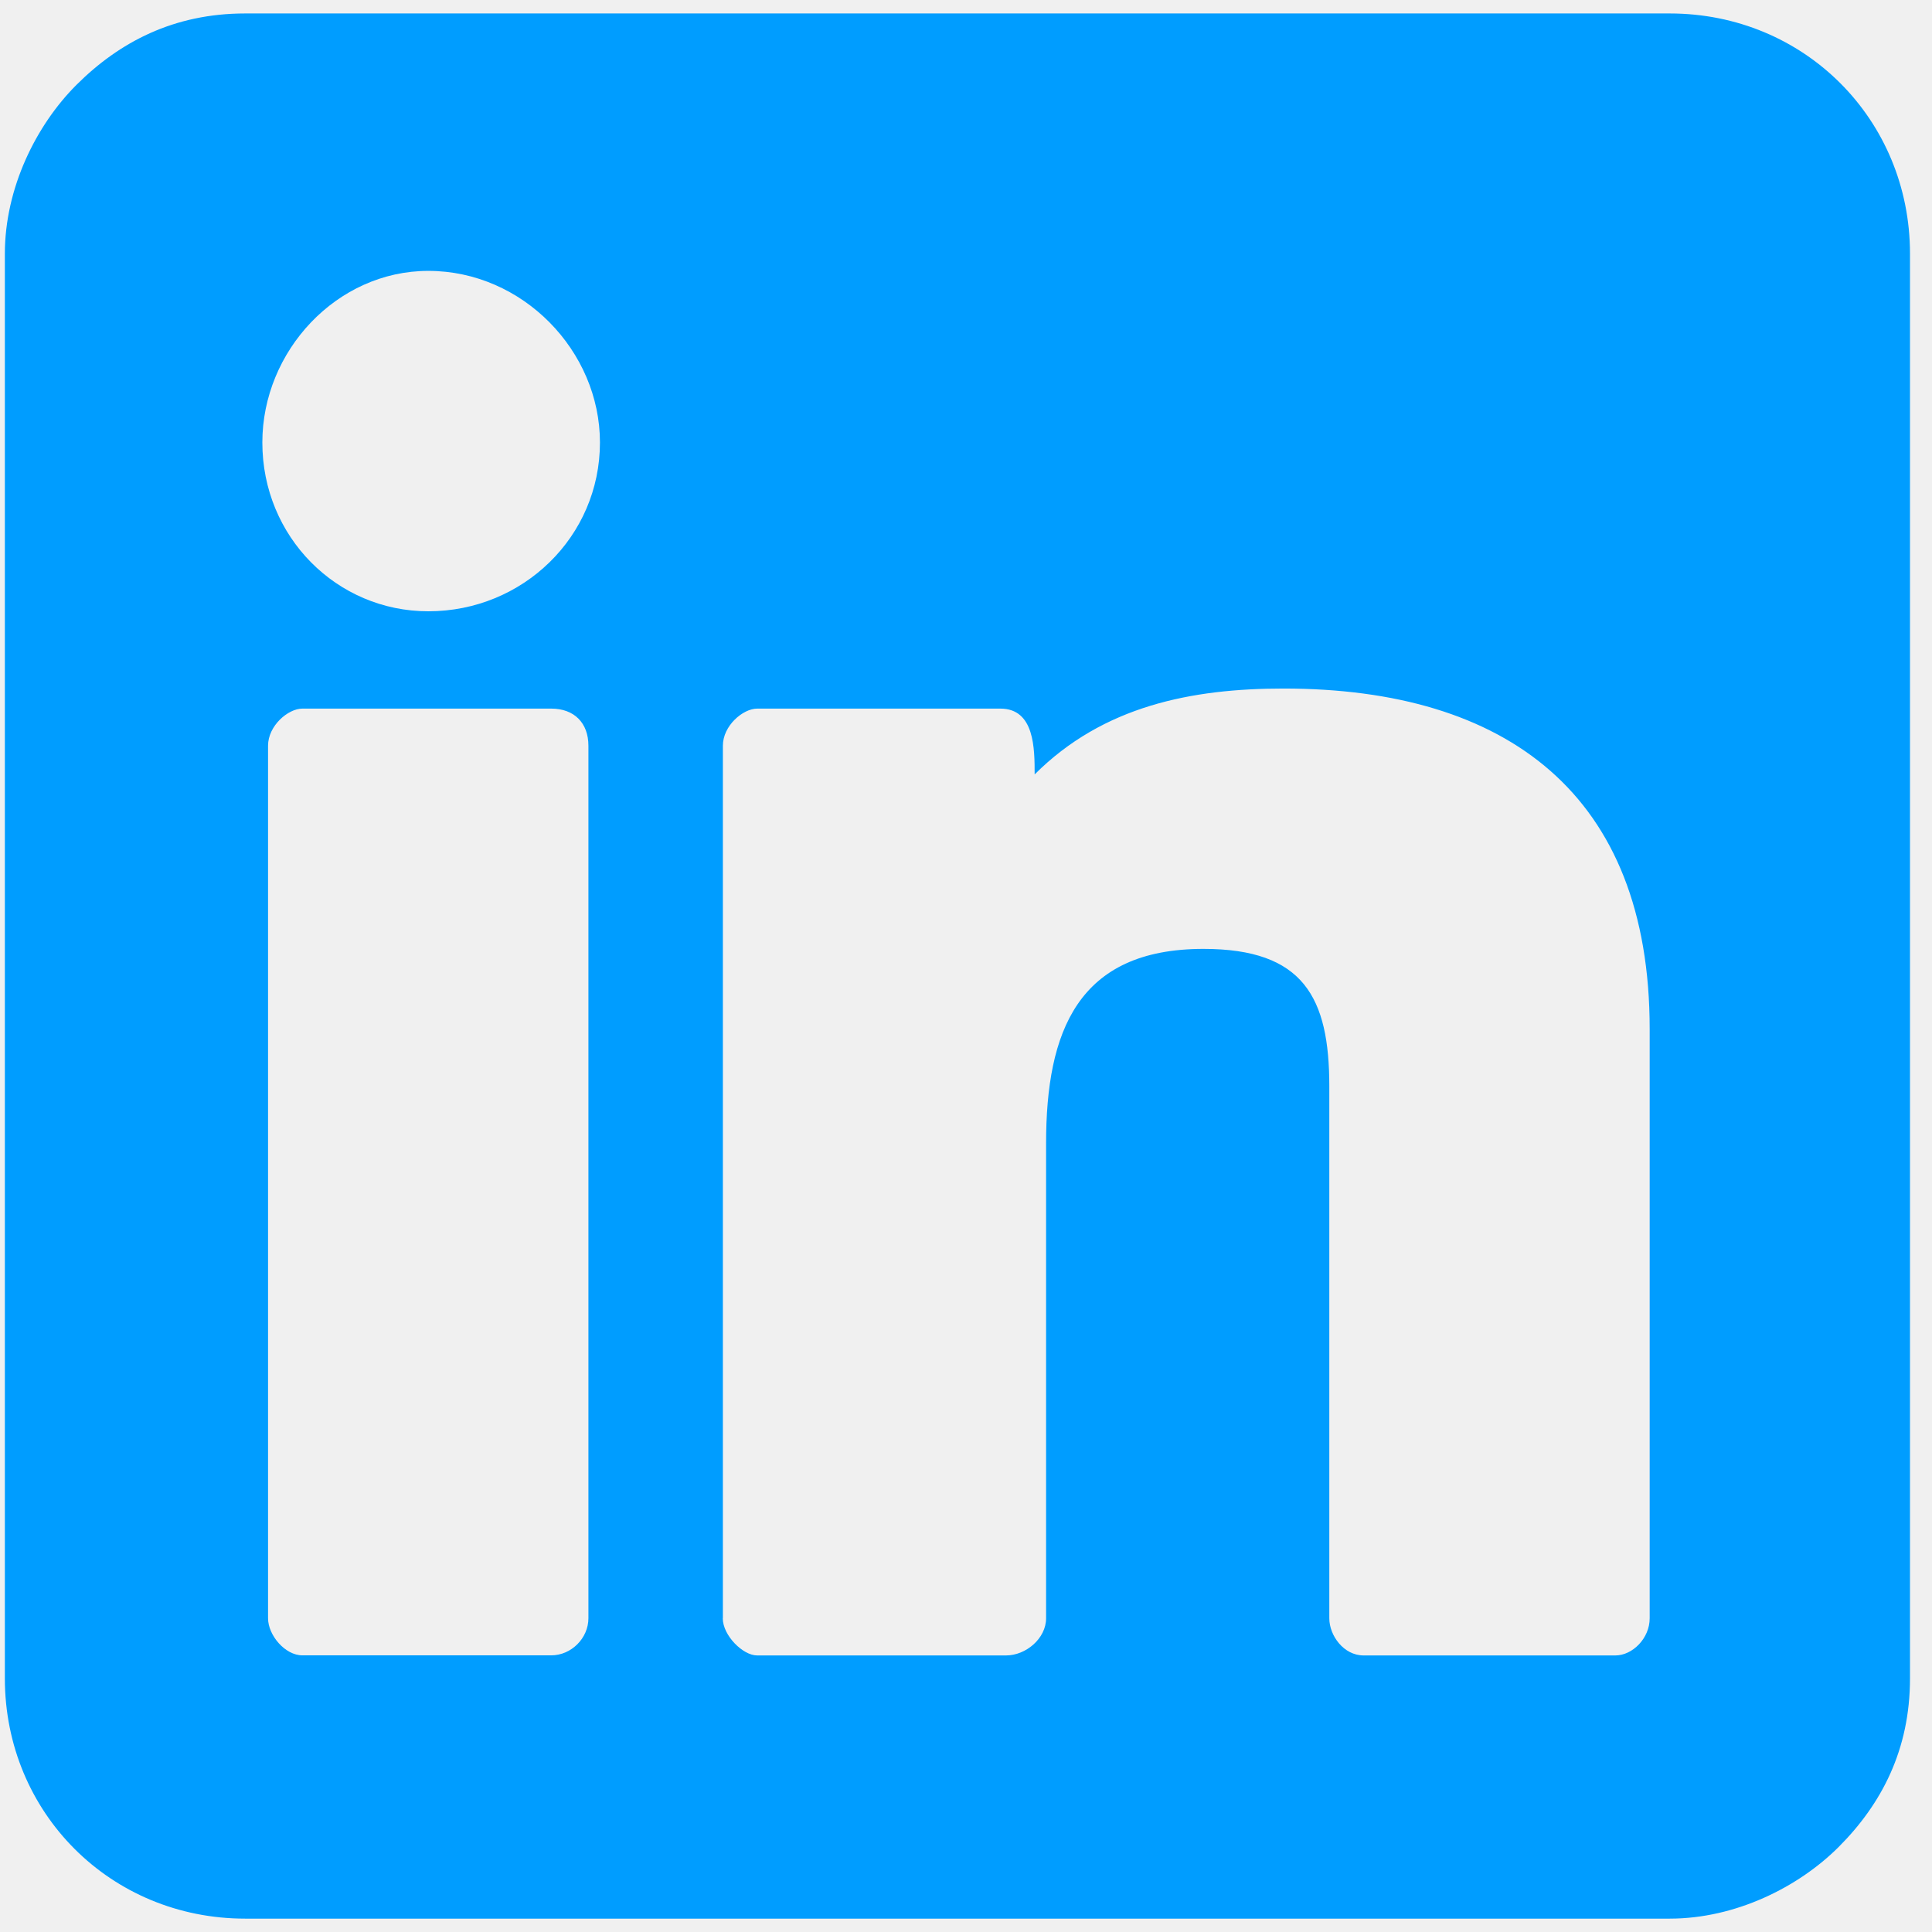
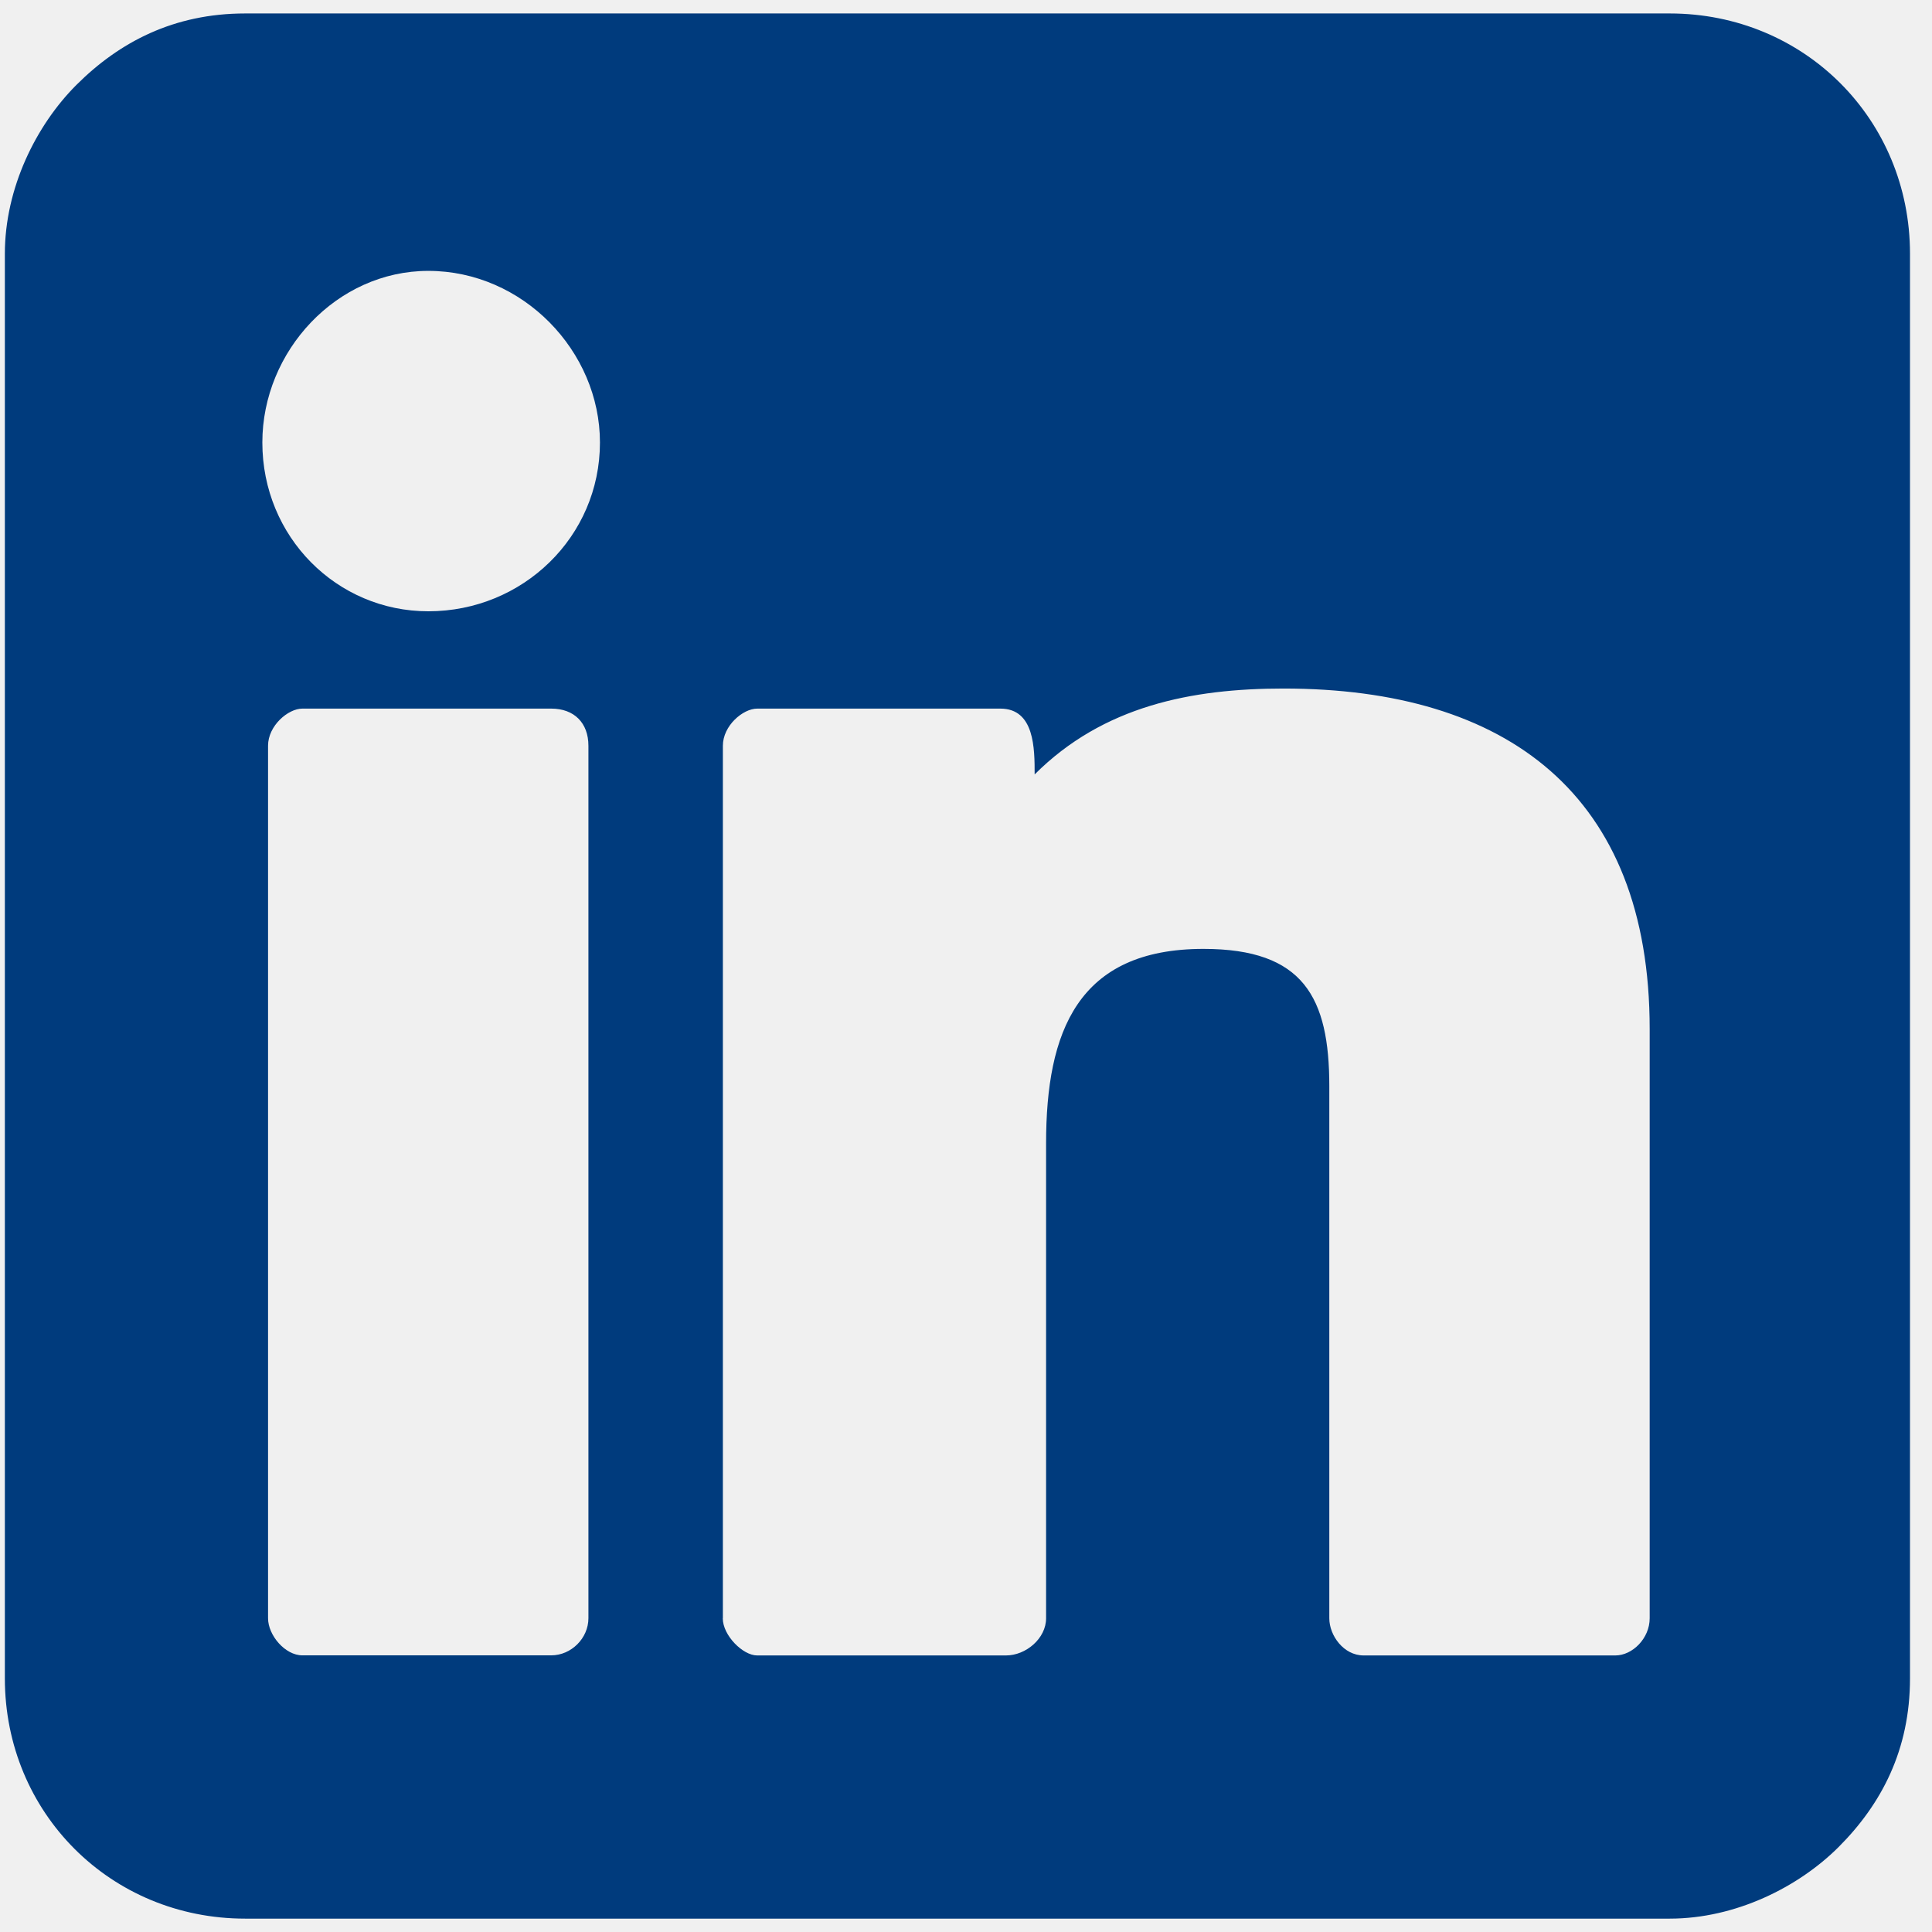
<svg xmlns="http://www.w3.org/2000/svg" width="62" height="62" viewBox="0 0 62 62" fill="none">
-   <g clip-path="url(#clip0_88_129)">
-     <path d="M0.156 8.143V53.86C0.156 58.175 3.552 61.571 7.867 61.571H53.584C55.696 61.571 57.714 60.56 59 59.276C60.378 57.899 61.294 56.154 61.294 53.86V8.143C61.294 3.828 57.899 0.432 53.584 0.432H7.867C5.573 0.432 3.828 1.352 2.45 2.727C1.164 4.013 0.156 6.031 0.156 8.143ZM8.419 14.2C8.419 11.263 10.808 8.693 13.745 8.693C16.774 8.693 19.253 11.263 19.253 14.2C19.253 17.229 16.774 19.617 13.745 19.617C10.808 19.617 8.419 17.229 8.419 14.2ZM23.198 51.93V23.932C23.198 23.289 23.841 22.74 24.3 22.74H32.102C33.203 22.74 33.203 24.026 33.203 24.852C35.406 22.649 38.253 22.096 41.19 22.096C48.352 22.096 52.94 25.492 52.94 33.021V51.933C52.94 52.576 52.388 53.125 51.839 53.125H43.761C43.117 53.125 42.659 52.482 42.659 51.933V34.857C42.659 32.011 41.834 30.451 38.62 30.451C34.581 30.451 33.57 33.112 33.57 36.693V51.933C33.57 52.576 32.927 53.125 32.284 53.125H24.297C23.838 53.125 23.195 52.482 23.195 51.933L23.198 51.93ZM8.602 51.93V23.932C8.602 23.289 9.245 22.74 9.703 22.74H17.69C18.425 22.74 18.883 23.198 18.883 23.932V51.93C18.883 52.573 18.331 53.122 17.69 53.122H9.703C9.151 53.122 8.602 52.479 8.602 51.93Z" fill="#009DFF" />
-   </g>
-   <defs>
-     <clipPath id="clip0_88_129">
-       <rect width="62" height="62" fill="white" />
-     </clipPath>
-   </defs>
+   <path d="M0.156 8.143V53.86C0.156 58.175 3.552 61.571 7.867 61.571H53.584C55.696 61.571 57.714 60.56 59 59.276C60.378 57.899 61.294 56.154 61.294 53.86V8.143C61.294 3.828 57.899 0.432 53.584 0.432H7.867C5.573 0.432 3.828 1.352 2.45 2.727C1.164 4.013 0.156 6.031 0.156 8.143ZM8.419 14.2C8.419 11.263 10.808 8.693 13.745 8.693C16.774 8.693 19.253 11.263 19.253 14.2C19.253 17.229 16.774 19.617 13.745 19.617C10.808 19.617 8.419 17.229 8.419 14.2ZM23.198 51.93V23.932C23.198 23.289 23.841 22.74 24.3 22.74H32.102C33.203 22.74 33.203 24.026 33.203 24.852C35.406 22.649 38.253 22.096 41.19 22.096C48.352 22.096 52.94 25.492 52.94 33.021V51.933C52.94 52.576 52.388 53.125 51.839 53.125H43.761C43.117 53.125 42.659 52.482 42.659 51.933V34.857C42.659 32.011 41.834 30.451 38.62 30.451C34.581 30.451 33.57 33.112 33.57 36.693V51.933C33.57 52.576 32.927 53.125 32.284 53.125H24.297C23.838 53.125 23.195 52.482 23.195 51.933L23.198 51.93ZM8.602 51.93V23.932C8.602 23.289 9.245 22.74 9.703 22.74H17.69C18.425 22.74 18.883 23.198 18.883 23.932V51.93C18.883 52.573 18.331 53.122 17.69 53.122H9.703C9.151 53.122 8.602 52.479 8.602 51.93Z" fill="#003B7D" />
</svg>
